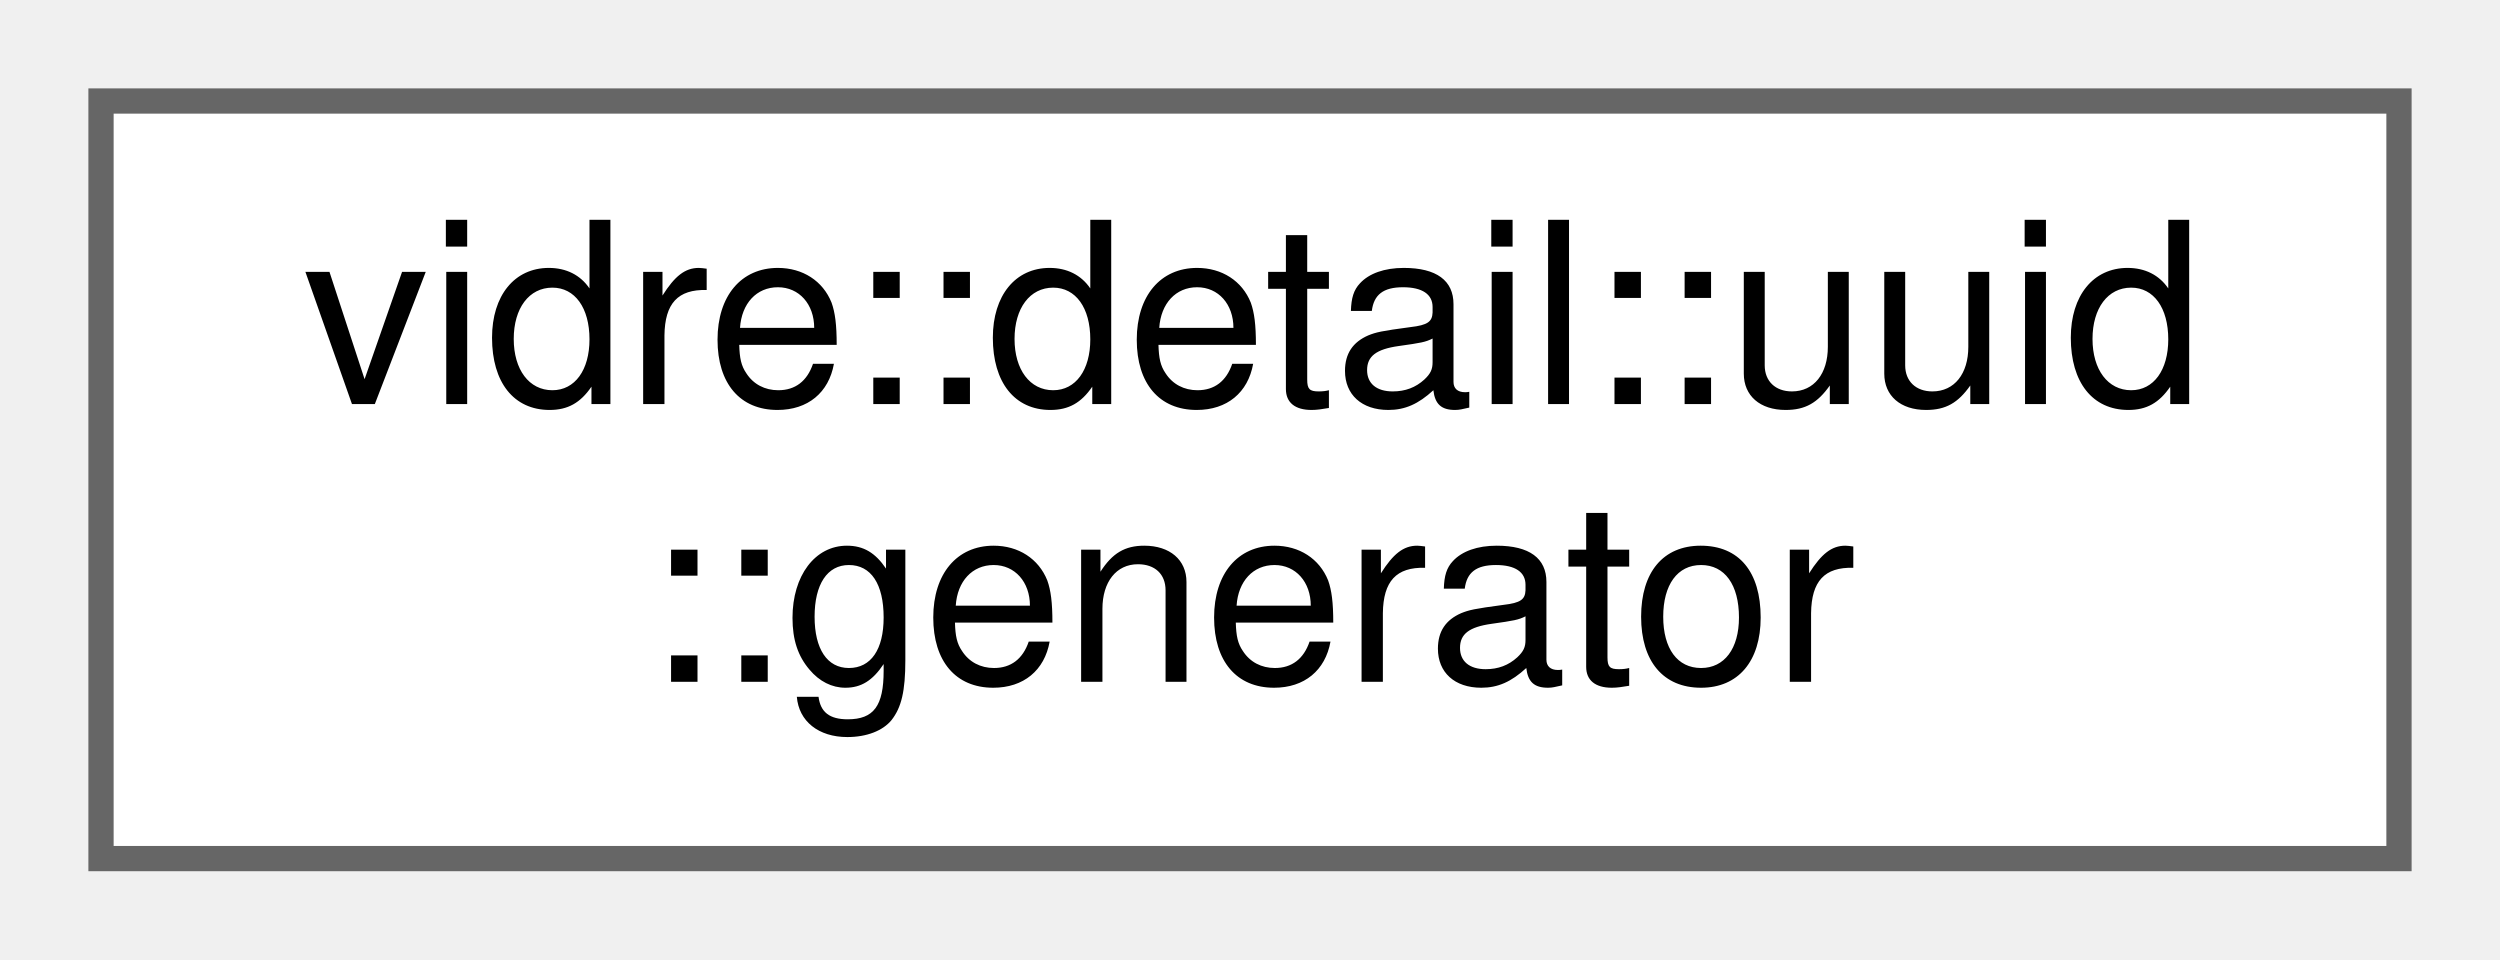
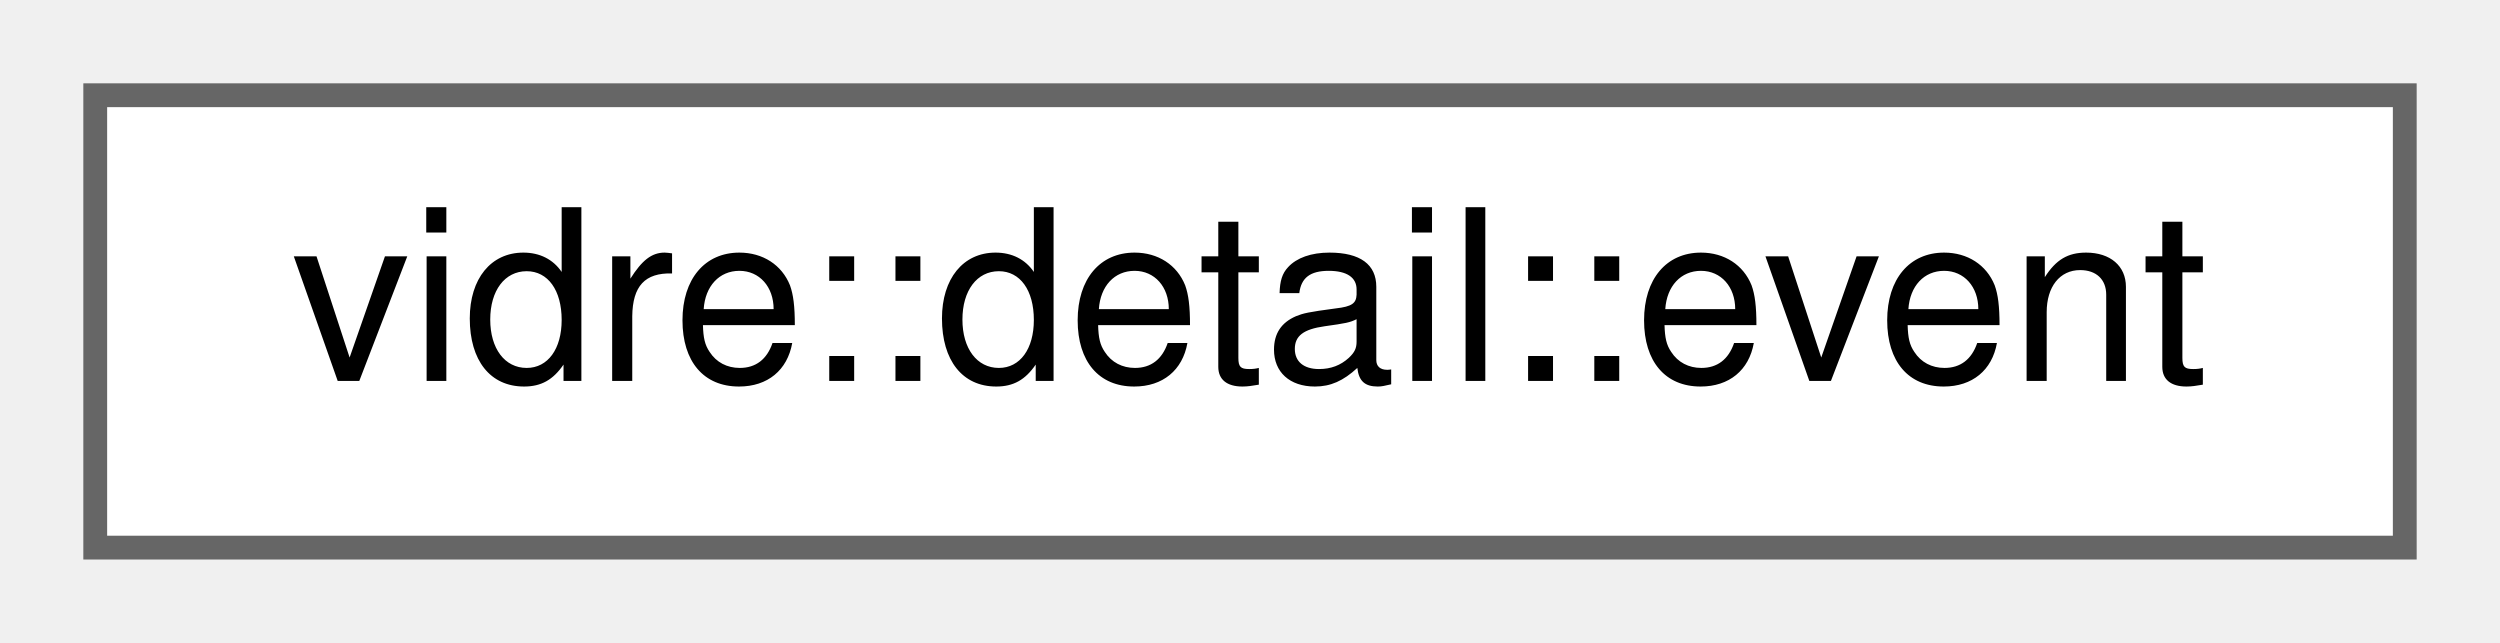
- <svg xmlns="http://www.w3.org/2000/svg" xmlns:xlink="http://www.w3.org/1999/xlink" width="99pt" height="38pt" viewBox="0.00 0.00 99.00 38.00">
-   <g id="graph0" class="graph" transform="scale(1 1) rotate(0) translate(4 34)">
+ <svg xmlns="http://www.w3.org/2000/svg" xmlns:xlink="http://www.w3.org/1999/xlink" width="105pt" height="27pt" viewBox="0.00 0.00 105.00 27.00">
+   <g id="graph0" class="graph" transform="scale(1 1) rotate(0) translate(4 23)">
    <g id="Node000000" class="node">
      <g id="a_Node000000">
-         <a xlink:href="structvidre_1_1detail_1_1uuid_1_1generator.html" target="_top" xlink:title=" ">
-           <polygon fill="white" stroke="#666666" points="91,-30 0,-30 0,0 91,0 91,-30" />
-           <text text-anchor="start" x="8" y="-18" font-family="Helvetica,sans-Serif" font-size="10.00">vidre::detail::uuid</text>
-           <text text-anchor="middle" x="45.5" y="-7" font-family="Helvetica,sans-Serif" font-size="10.00">::generator</text>
+         <a xlink:href="structvidre_1_1detail_1_1event.html" target="_top" xlink:title="Trivial event notification primitive based on Linux's eventfd.">
+           <polygon fill="white" stroke="#666666" points="97,-19 0,-19 0,0 97,0 97,-19" />
+           <text text-anchor="middle" x="48.5" y="-7" font-family="Helvetica,sans-Serif" font-size="10.00">vidre::detail::event</text>
        </a>
      </g>
    </g>
  </g>
</svg>
